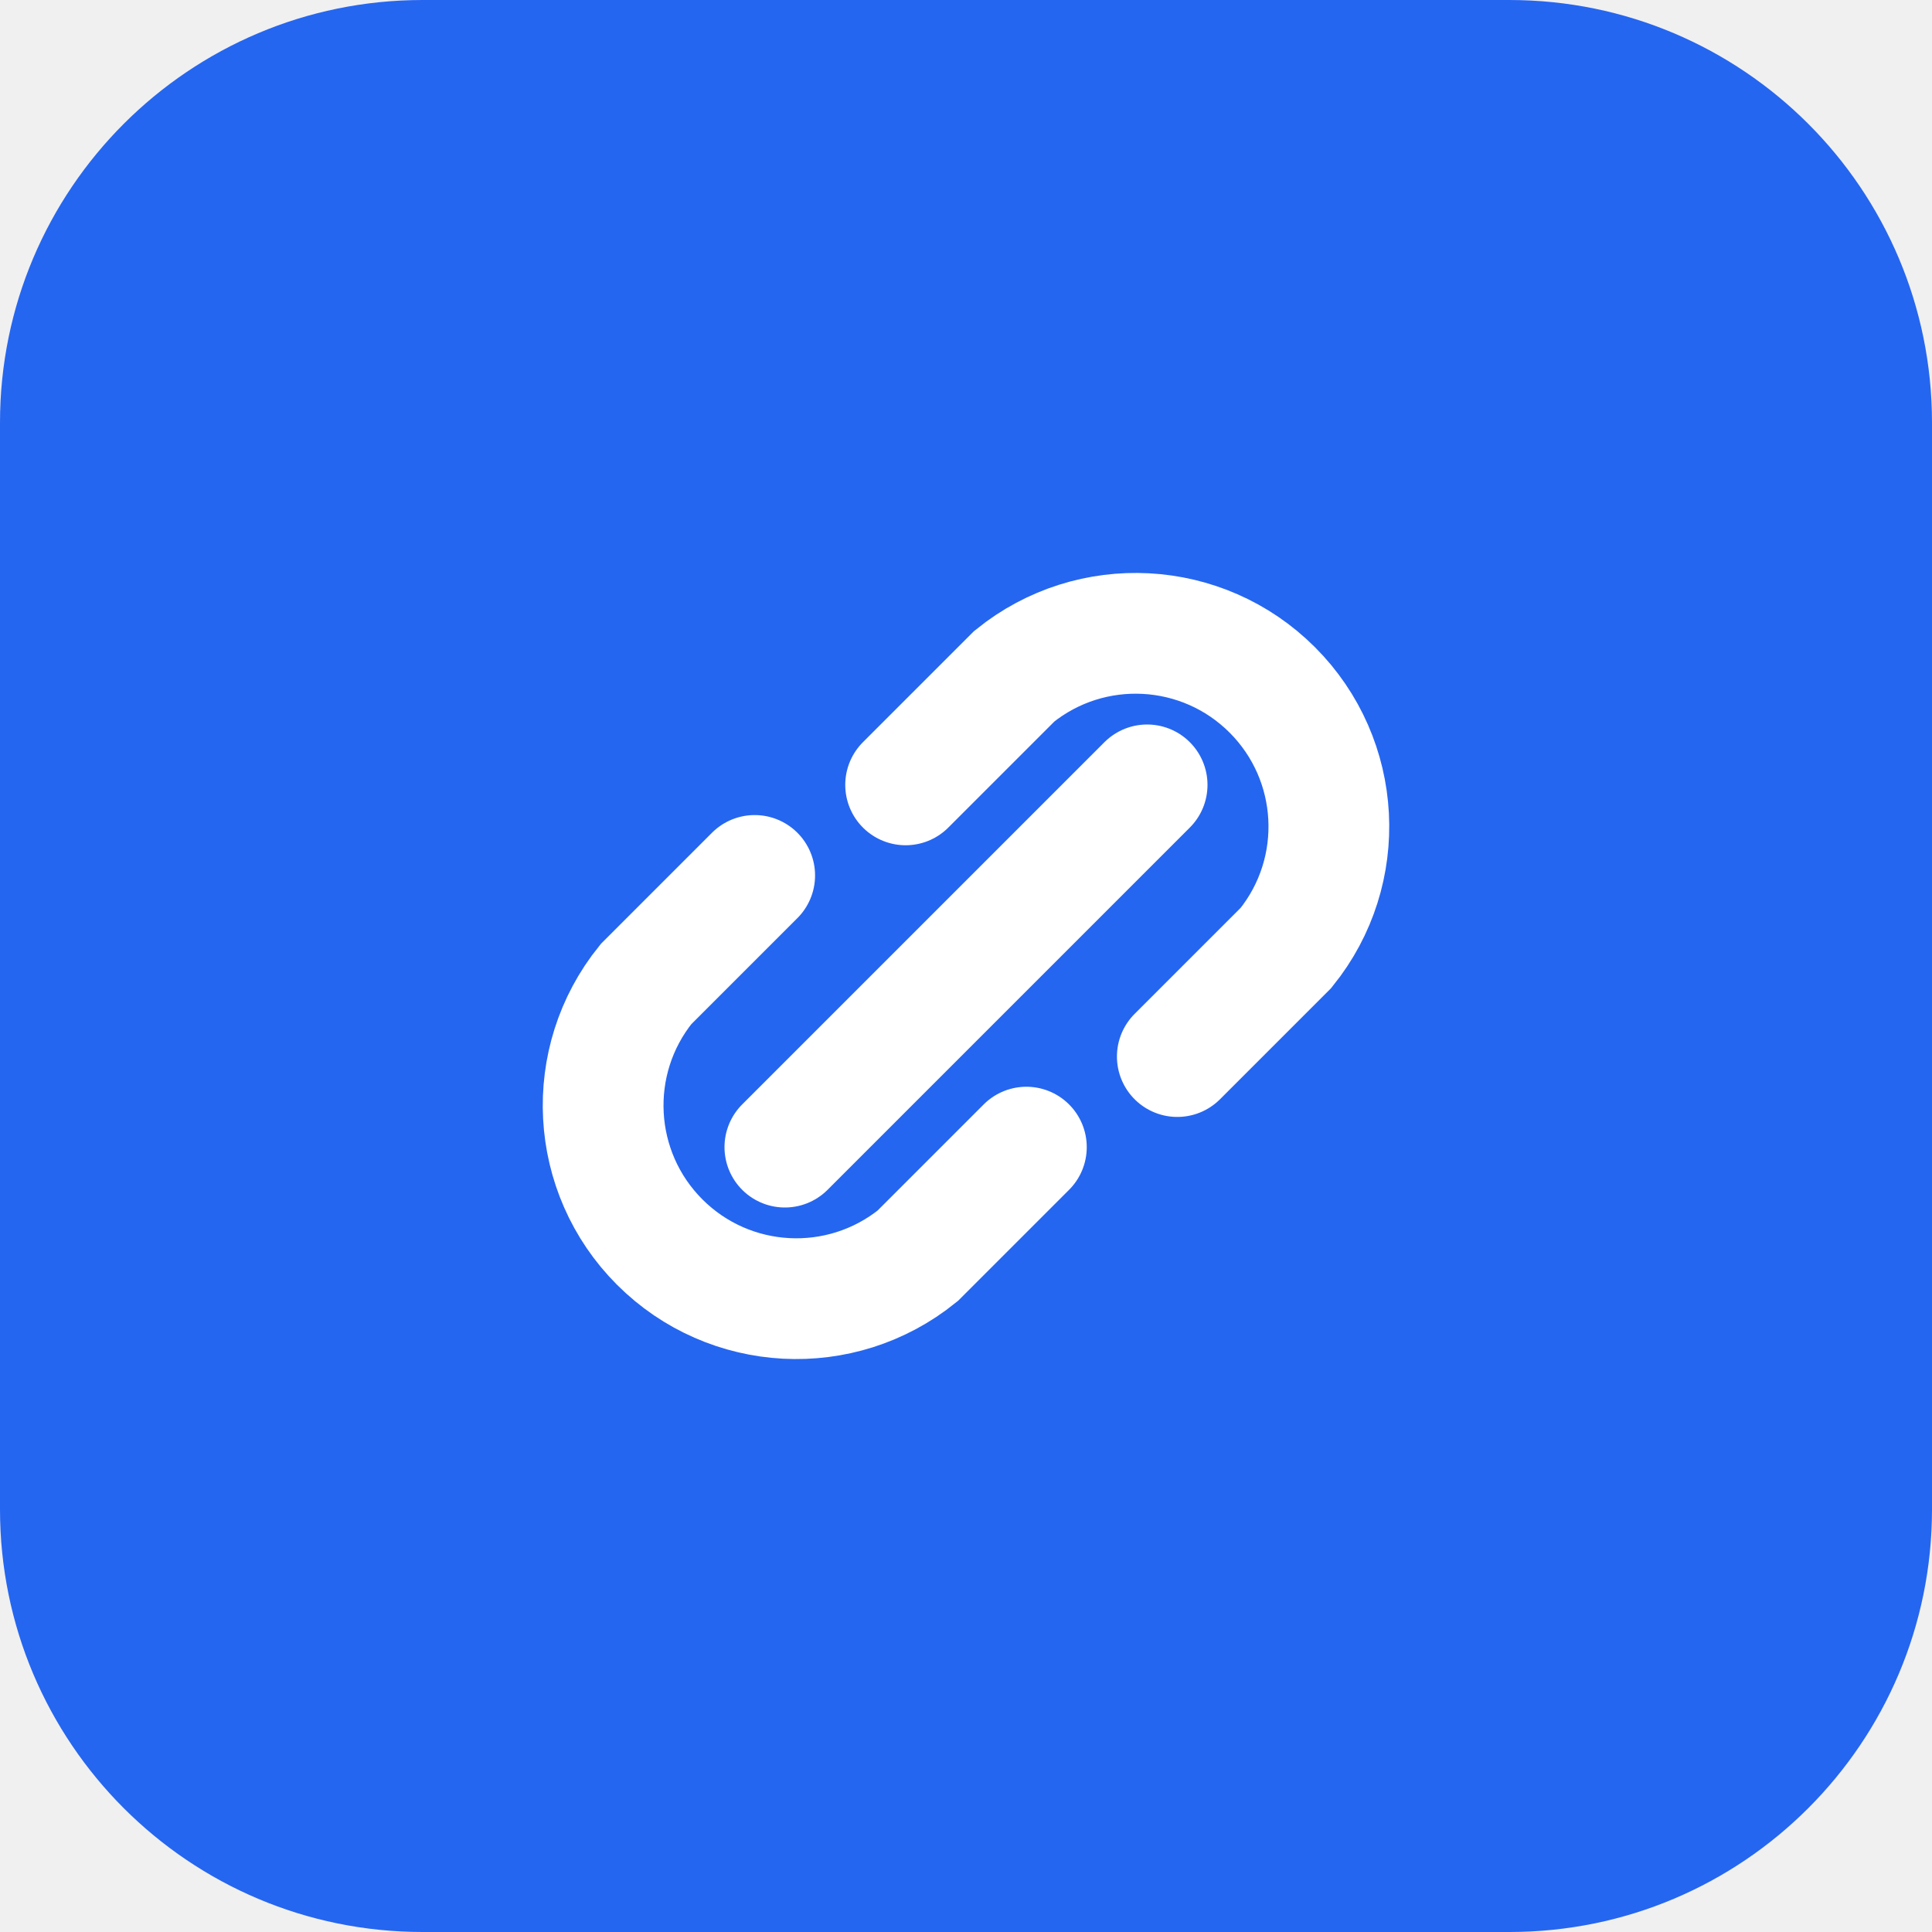
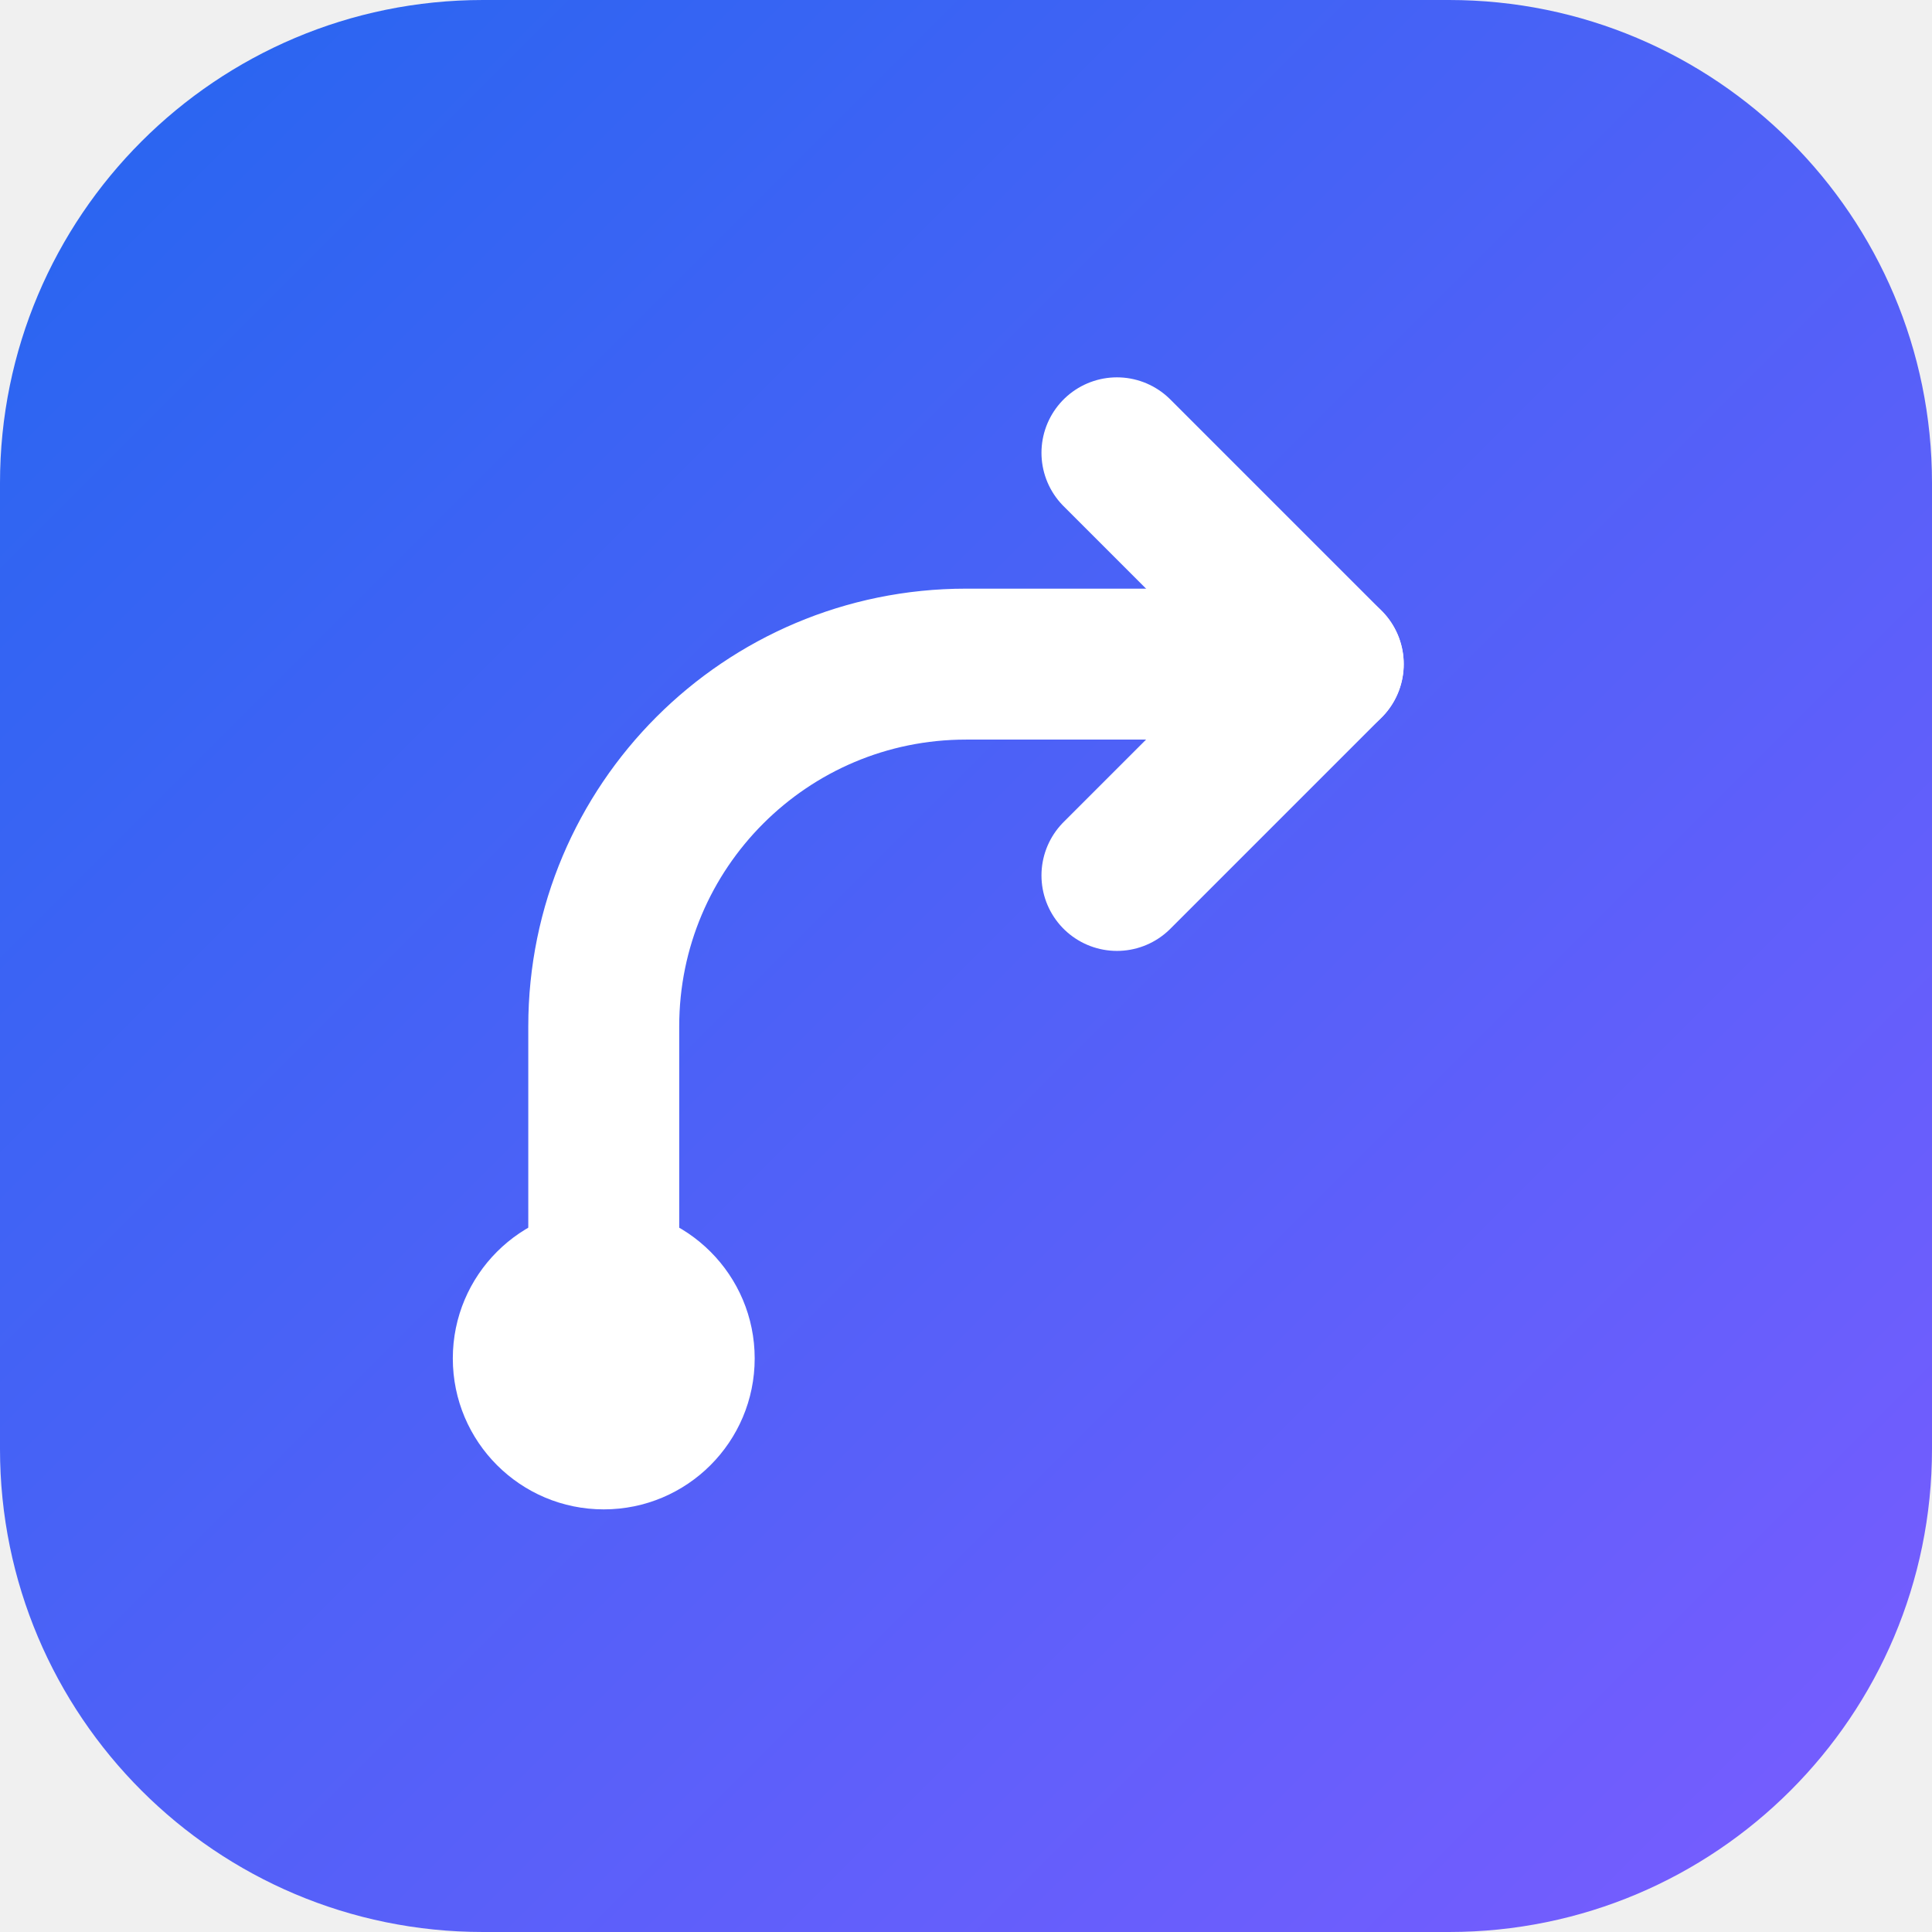
- <svg xmlns="http://www.w3.org/2000/svg" viewBox="0 0 32 32">
-   <rect width="32" height="32" rx="7" fill="#2566f0" />
-   <path d="M13 19l6-6M12.5 14.5l-1.8 1.8a3.2 3.2 0 004.5 4.5l1.8-1.8M19.5 17.5l1.8-1.8a3.2 3.2 0 00-4.5-4.5l-1.8 1.8" fill="none" stroke="#fff" stroke-width="2" stroke-linecap="round" />
+ <svg xmlns="http://www.w3.org/2000/svg" viewBox="0 0 32 32" width="32" height="32">
+   <defs>
+     <linearGradient id="g" x1="0" y1="0" x2="1" y2="1">
+       <stop offset="0" stop-color="#2566f0" />
+       <stop offset="1" stop-color="#7a5cff" />
+     </linearGradient>
+   </defs>
+   <rect width="32" height="32" rx="8" fill="url(#g)" />
+   <path d="M10 22V17a6 6 0 0 1 6-6h6" fill="none" stroke="#fff" stroke-width="2.5" stroke-linecap="round" stroke-linejoin="round" />
+   <path d="M18.5 7.5 22 11l-3.5 3.5" fill="none" stroke="#fff" stroke-width="2.5" stroke-linecap="round" stroke-linejoin="round" />
+   <circle cx="10" cy="22.5" r="2.5" fill="#fff" />
</svg>
